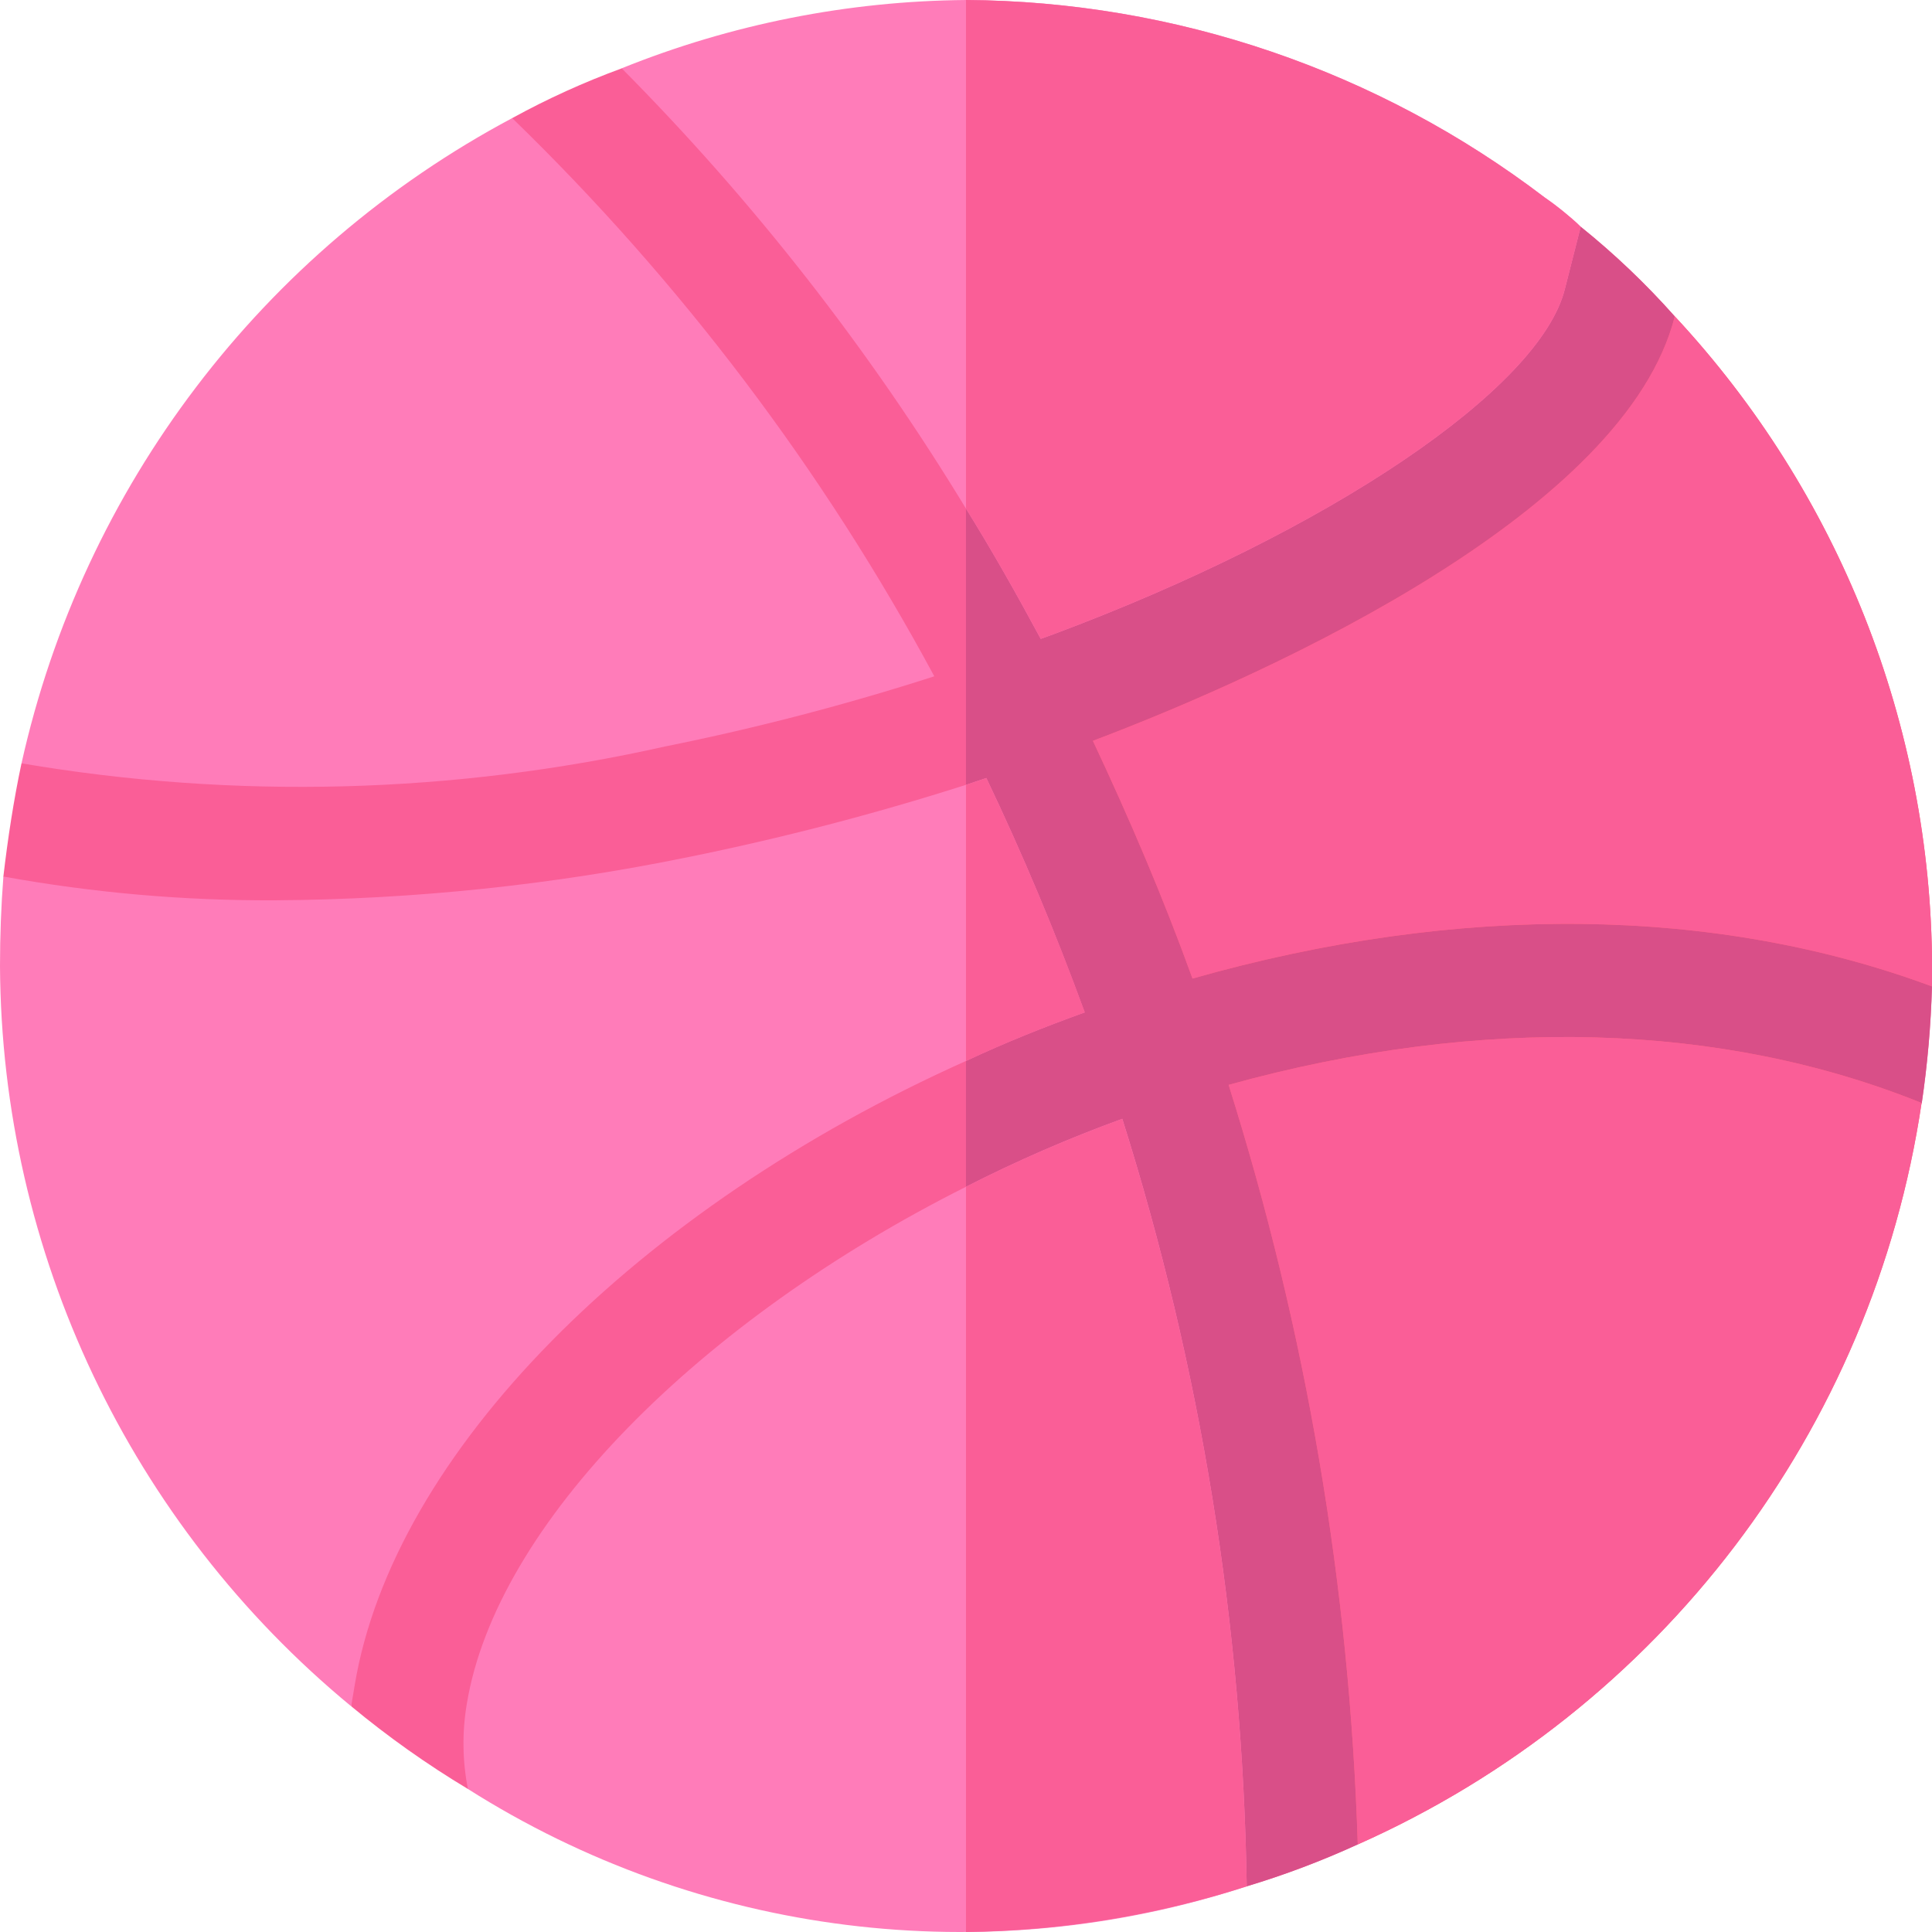
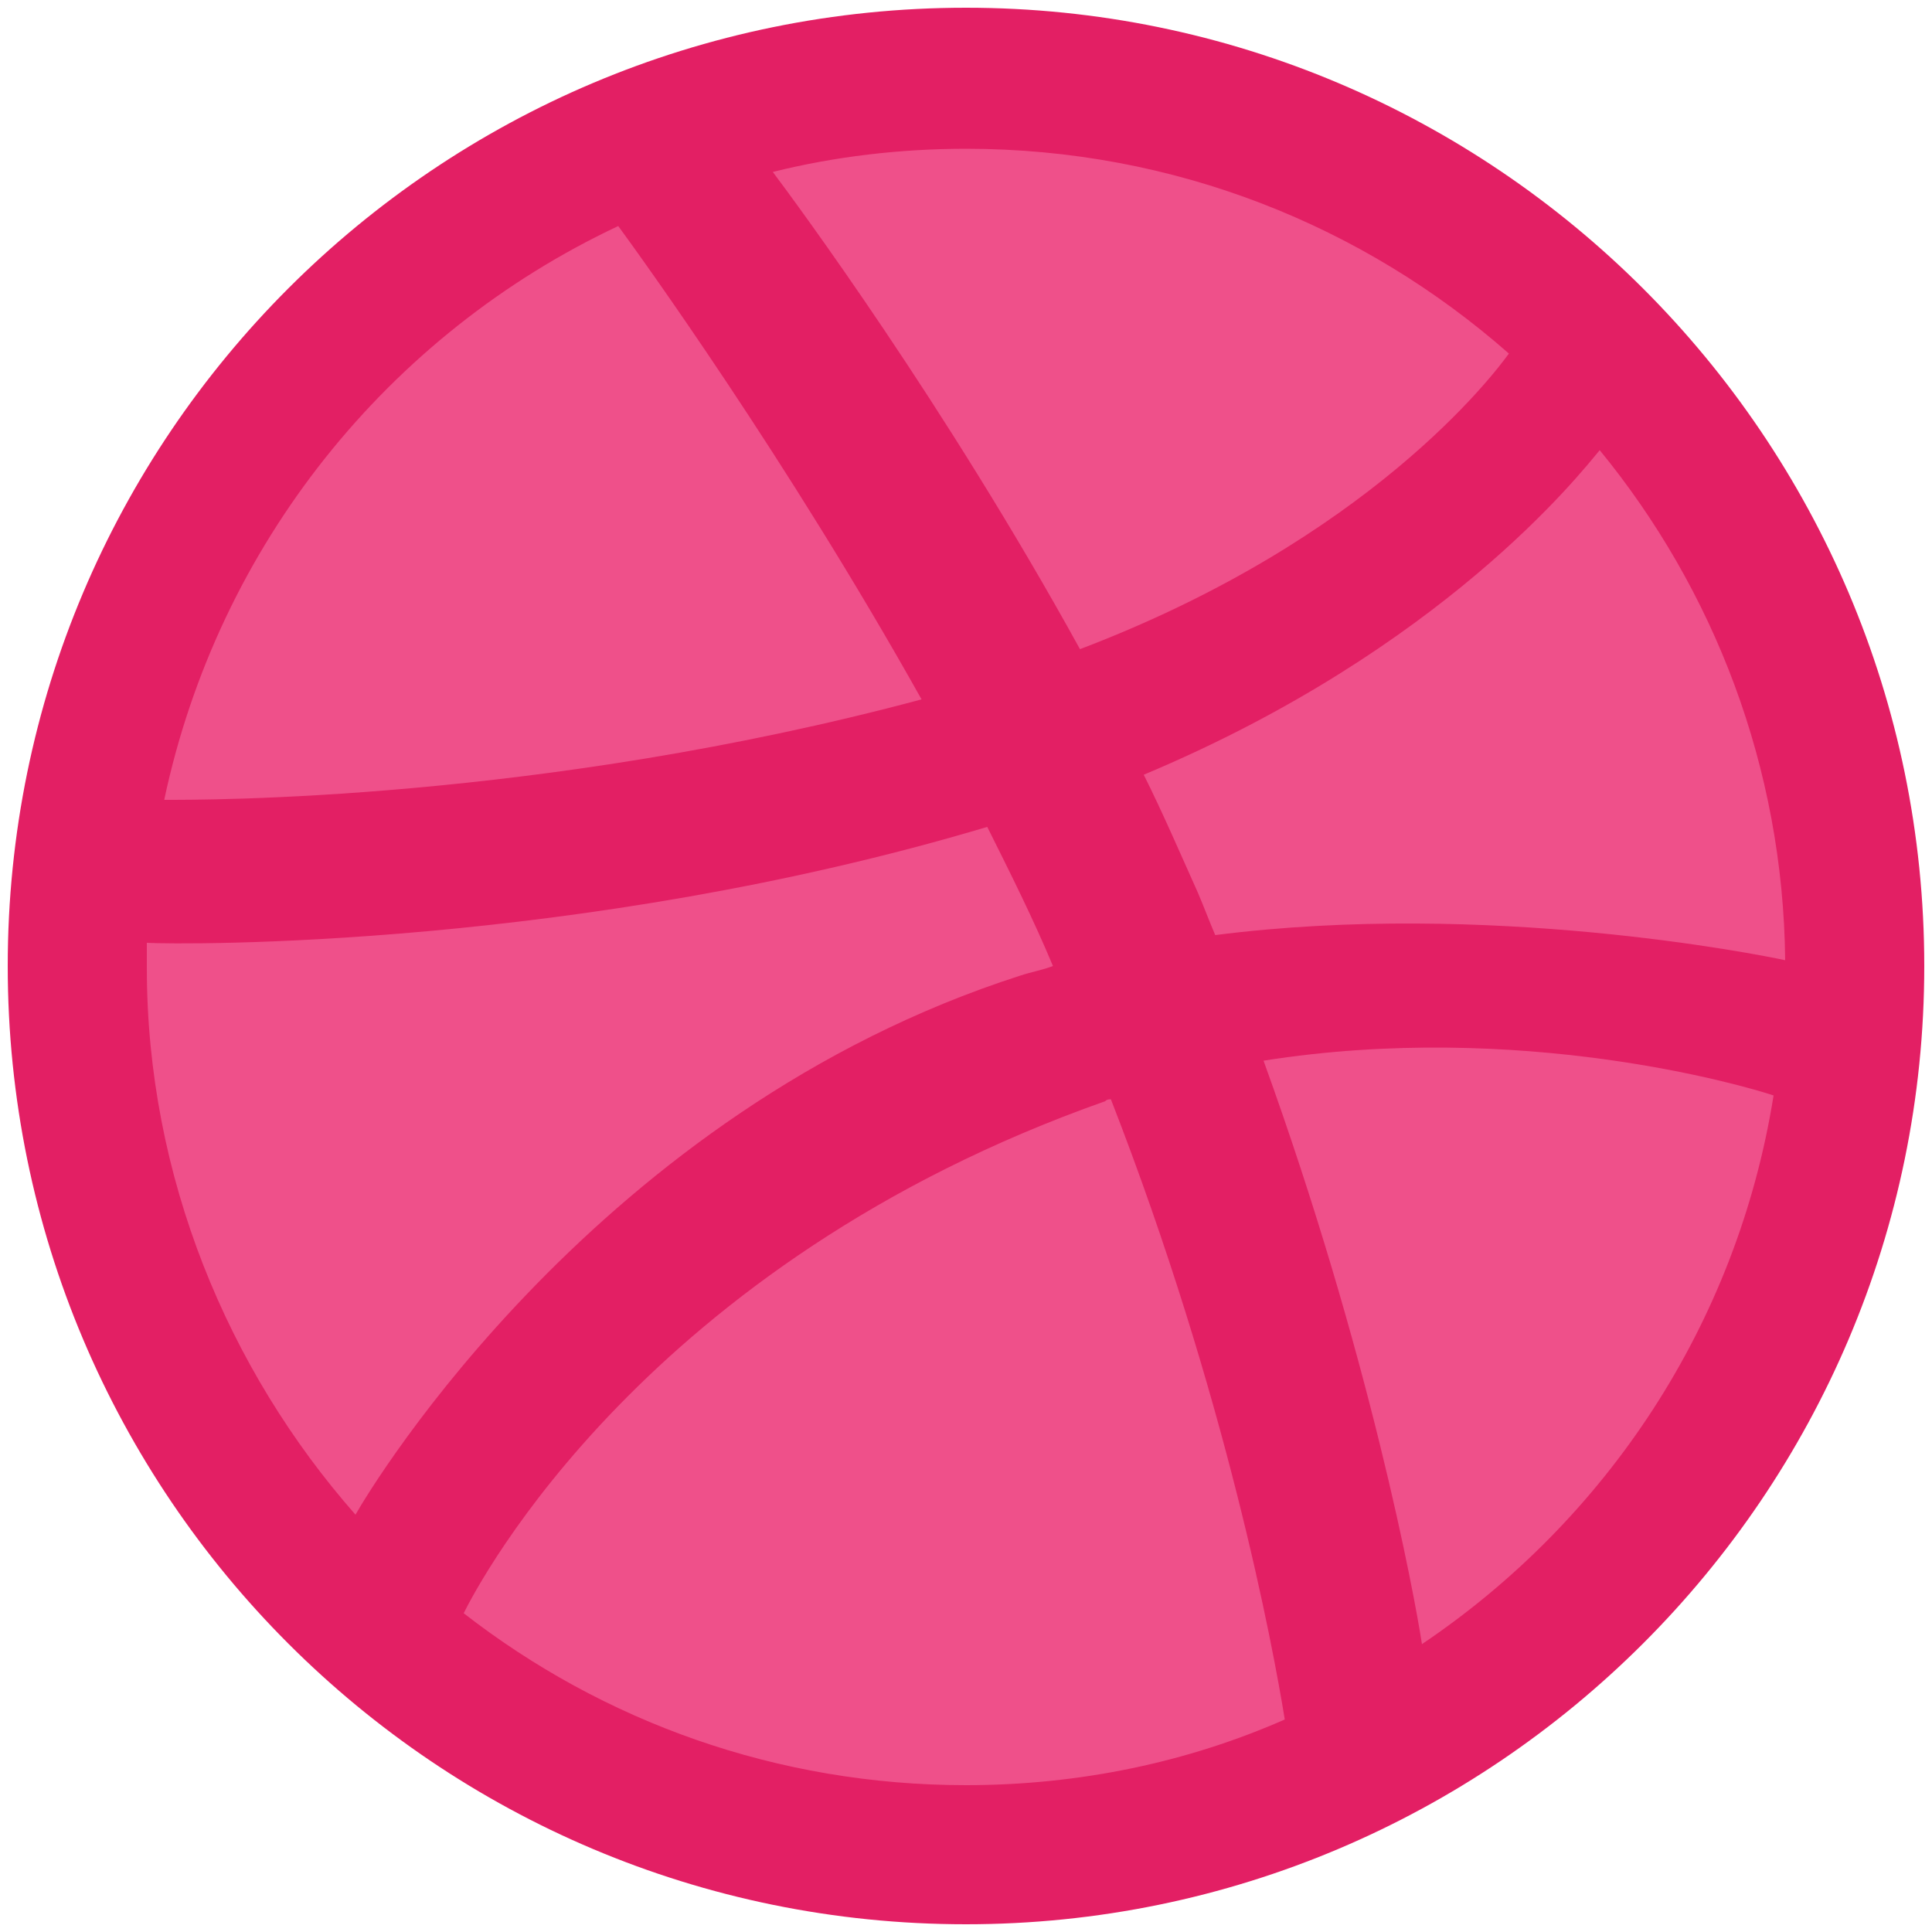
- <svg xmlns="http://www.w3.org/2000/svg" id="dribble_1_" data-name="dribble (1)" width="44.887" height="44.887" viewBox="0 0 44.887 44.887">
-   <path id="Path_537" data-name="Path 537" d="M415,56.8c.116.092.226.2.341.292v0A1.817,1.817,0,0,0,415,56.8Z" transform="translate(-378.617 -51.82)" fill="#ff7cb9" />
-   <path id="Path_538" data-name="Path 538" d="M45.709,39.43a23,23,0,0,1-.237,2.709l-6.505,6.707-6.6,10.52a20.078,20.078,0,0,1-2.578.973l-6.523-6.154-1.42-1.341L11.693,58.077a21.872,21.872,0,0,1-2.709-1.92l-2.5-11.914L.9,36.879c.105-.894.237-1.762.421-2.63l9.4-6.47,2-8.521A18.5,18.5,0,0,1,15.27,18.1l8,2.42,3.156.973,11.125.289A18.076,18.076,0,0,1,39.73,23.86l-.105,9.416Z" transform="translate(-0.822 -16.513)" fill="#fa5e97" />
-   <path id="Path_539" data-name="Path 539" d="M278.443,64.609a23,23,0,0,1-.237,2.709L271.7,74.025l-6.6,10.52a20.079,20.079,0,0,1-2.578.973L256,79.364V45.7l3.156.973,11.125.289a18.077,18.077,0,0,1,2.183,2.078l-.105,9.416Z" transform="translate(-233.557 -41.693)" fill="#d94f88" />
-   <path id="Path_540" data-name="Path 540" d="M20.648,45.9a57.358,57.358,0,0,0,6.259-1.631A53.286,53.286,0,0,0,17.1,31.3,22.531,22.531,0,0,0,5.7,46.291,38.685,38.685,0,0,0,20.648,45.9Z" transform="translate(-5.2 -28.556)" fill="#ff7cb9" />
-   <path id="Path_541" data-name="Path 541" d="M187.078,5.269l-.368,1.447c-.579,2.314-5.47,5.628-11.888,8.022l-.289.105c-.552-1.026-1.131-2.052-1.736-3.025a55.185,55.185,0,0,0-8-10.231A21.878,21.878,0,0,1,172.8,0a22.4,22.4,0,0,1,13.44,4.585A6.846,6.846,0,0,1,187.078,5.269Z" transform="translate(-150.353)" fill="#ff7cb9" />
-   <path id="Path_542" data-name="Path 542" d="M25.2,211.644c-.947.342-1.867.71-2.762,1.131-7.627,3.419-13.308,9.1-14.2,14.518l-.079.473A22.44,22.44,0,0,1,0,210.566c0-.71.026-1.394.079-2.078a34.409,34.409,0,0,0,6.321.552,49.343,49.343,0,0,0,9.573-1,61.227,61.227,0,0,0,6.47-1.683l.473-.158Q24.179,208.843,25.2,211.644Z" transform="translate(0 -188.123)" fill="#ff7cb9" />
-   <path id="Path_543" data-name="Path 543" d="M141.031,314.331a21.369,21.369,0,0,1-18.095-2.262,5.5,5.5,0,0,1-.026-1.973c.684-4.182,5.418-8.916,11.6-12.019a32.13,32.13,0,0,1,3.63-1.578A62.48,62.48,0,0,1,141.031,314.331Z" transform="translate(-112.065 -270.505)" fill="#ff7cb9" />
-   <path id="Path_544" data-name="Path 544" d="M341.7,276.358A22.472,22.472,0,0,1,328.6,293.585a65.454,65.454,0,0,0-3-17.648C331.491,274.306,337.076,274.49,341.7,276.358Z" transform="translate(-297.055 -250.732)" fill="#ff637b" />
-   <path id="Path_545" data-name="Path 545" d="M309.1,98.9v.473c-5.023-1.867-10.976-1.946-17.183-.184-.684-1.894-1.473-3.735-2.314-5.523,4.313-1.631,12.388-5.365,13.519-9.863A22.315,22.315,0,0,1,309.1,98.9Z" transform="translate(-264.211 -76.454)" fill="#ff637b" />
-   <path id="Path_546" data-name="Path 546" d="M258.762,211.643c-.947.342-1.867.71-2.762,1.131v-6.417l.473-.158Q257.736,208.842,258.762,211.643Z" transform="translate(-233.557 -188.122)" fill="#fa5e97" />
-   <path id="Path_547" data-name="Path 547" d="M259.63,296.5a62.479,62.479,0,0,1,2.893,17.832A22.281,22.281,0,0,1,256,315.392V298.077A32.151,32.151,0,0,1,259.63,296.5Z" transform="translate(-233.557 -270.505)" fill="#fa5e97" />
-   <path id="Path_548" data-name="Path 548" d="M257.736,14.842c-.552-1.026-1.131-2.052-1.736-3.025V0a22.4,22.4,0,0,1,13.44,4.585,6.849,6.849,0,0,1,.842.684l-.368,1.447c-.579,2.314-5.47,5.628-11.888,8.022Z" transform="translate(-233.557)" fill="#fa5e97" />
-   <path id="Path_549" data-name="Path 549" d="M341.7,276.358A22.472,22.472,0,0,1,328.6,293.585a65.454,65.454,0,0,0-3-17.648C331.491,274.306,337.076,274.49,341.7,276.358Z" transform="translate(-297.055 -250.732)" fill="#fa5e97" />
-   <path id="Path_550" data-name="Path 550" d="M309.1,98.9v.473c-5.023-1.867-10.976-1.946-17.183-.184-.684-1.894-1.473-3.735-2.314-5.523,4.313-1.631,12.388-5.365,13.519-9.863A22.315,22.315,0,0,1,309.1,98.9Z" transform="translate(-264.211 -76.454)" fill="#fa5e97" />
+ <svg xmlns="http://www.w3.org/2000/svg" version="1.1" id="Layer_1" x="0px" y="0px" viewBox="0 0 100 100" style="enable-background:new 0 0 100 100;" xml:space="preserve">
+   <style type="text/css">
+ 	.st0{fill:#EF508A;}
+ 	.st1{fill-rule:evenodd;clip-rule:evenodd;fill:#E31F64;}
+ </style>
+   <g>
+     <g>
+       <g>
+         <circle class="st0" cx="50" cy="50" r="47.6" />
+         <path class="st1" d="M50,0.4C22.6,0.4,0.4,22.6,0.4,50S22.6,99.6,50,99.6c27.3,0,49.6-22.2,49.6-49.6S77.3,0.4,50,0.4z      M82.8,23.3c5.9,7.2,9.5,16.4,9.6,26.4c-1.4-0.3-15.4-3.1-29.5-1.3c-0.3-0.7-0.6-1.5-0.9-2.2c-0.9-2-1.8-4.1-2.8-6.1     C74.7,33.6,81.8,24.5,82.8,23.3z M50,7.7c10.8,0,20.6,4,28.1,10.6c-0.8,1.1-7.2,9.6-22.2,15.3C48.9,20.9,41.2,10.5,40,8.9     C43.2,8.1,46.6,7.7,50,7.7z M32,11.7c1.1,1.5,8.7,12,15.7,24.5c-19.8,5.3-37.3,5.2-39.2,5.2C11.3,28.2,20.1,17.3,32,11.7z      M7.6,50.1c0-0.4,0-0.9,0-1.3c1.8,0.1,22.4,0.3,43.5-6c1.2,2.4,2.4,4.8,3.4,7.2c-0.5,0.2-1.1,0.3-1.7,0.5     c-21.8,7-33.5,26.3-34.4,27.9C11.8,70.9,7.6,60.9,7.6,50.1z M50,92.4c-9.8,0-18.8-3.3-26-8.9c0.8-1.6,9.4-18.1,33.2-26.5     c0.1-0.1,0.2-0.1,0.3-0.1c6,15.4,8.4,28.4,9,32.1C61.5,91.2,55.9,92.4,50,92.4z M73.6,85.1c-0.4-2.6-2.7-15-8.2-30.2     c13.3-2.1,24.9,1.3,26.4,1.8C89.9,68.6,83.1,78.7,73.6,85.1z" />
+       </g>
+     </g>
+   </g>
</svg>
